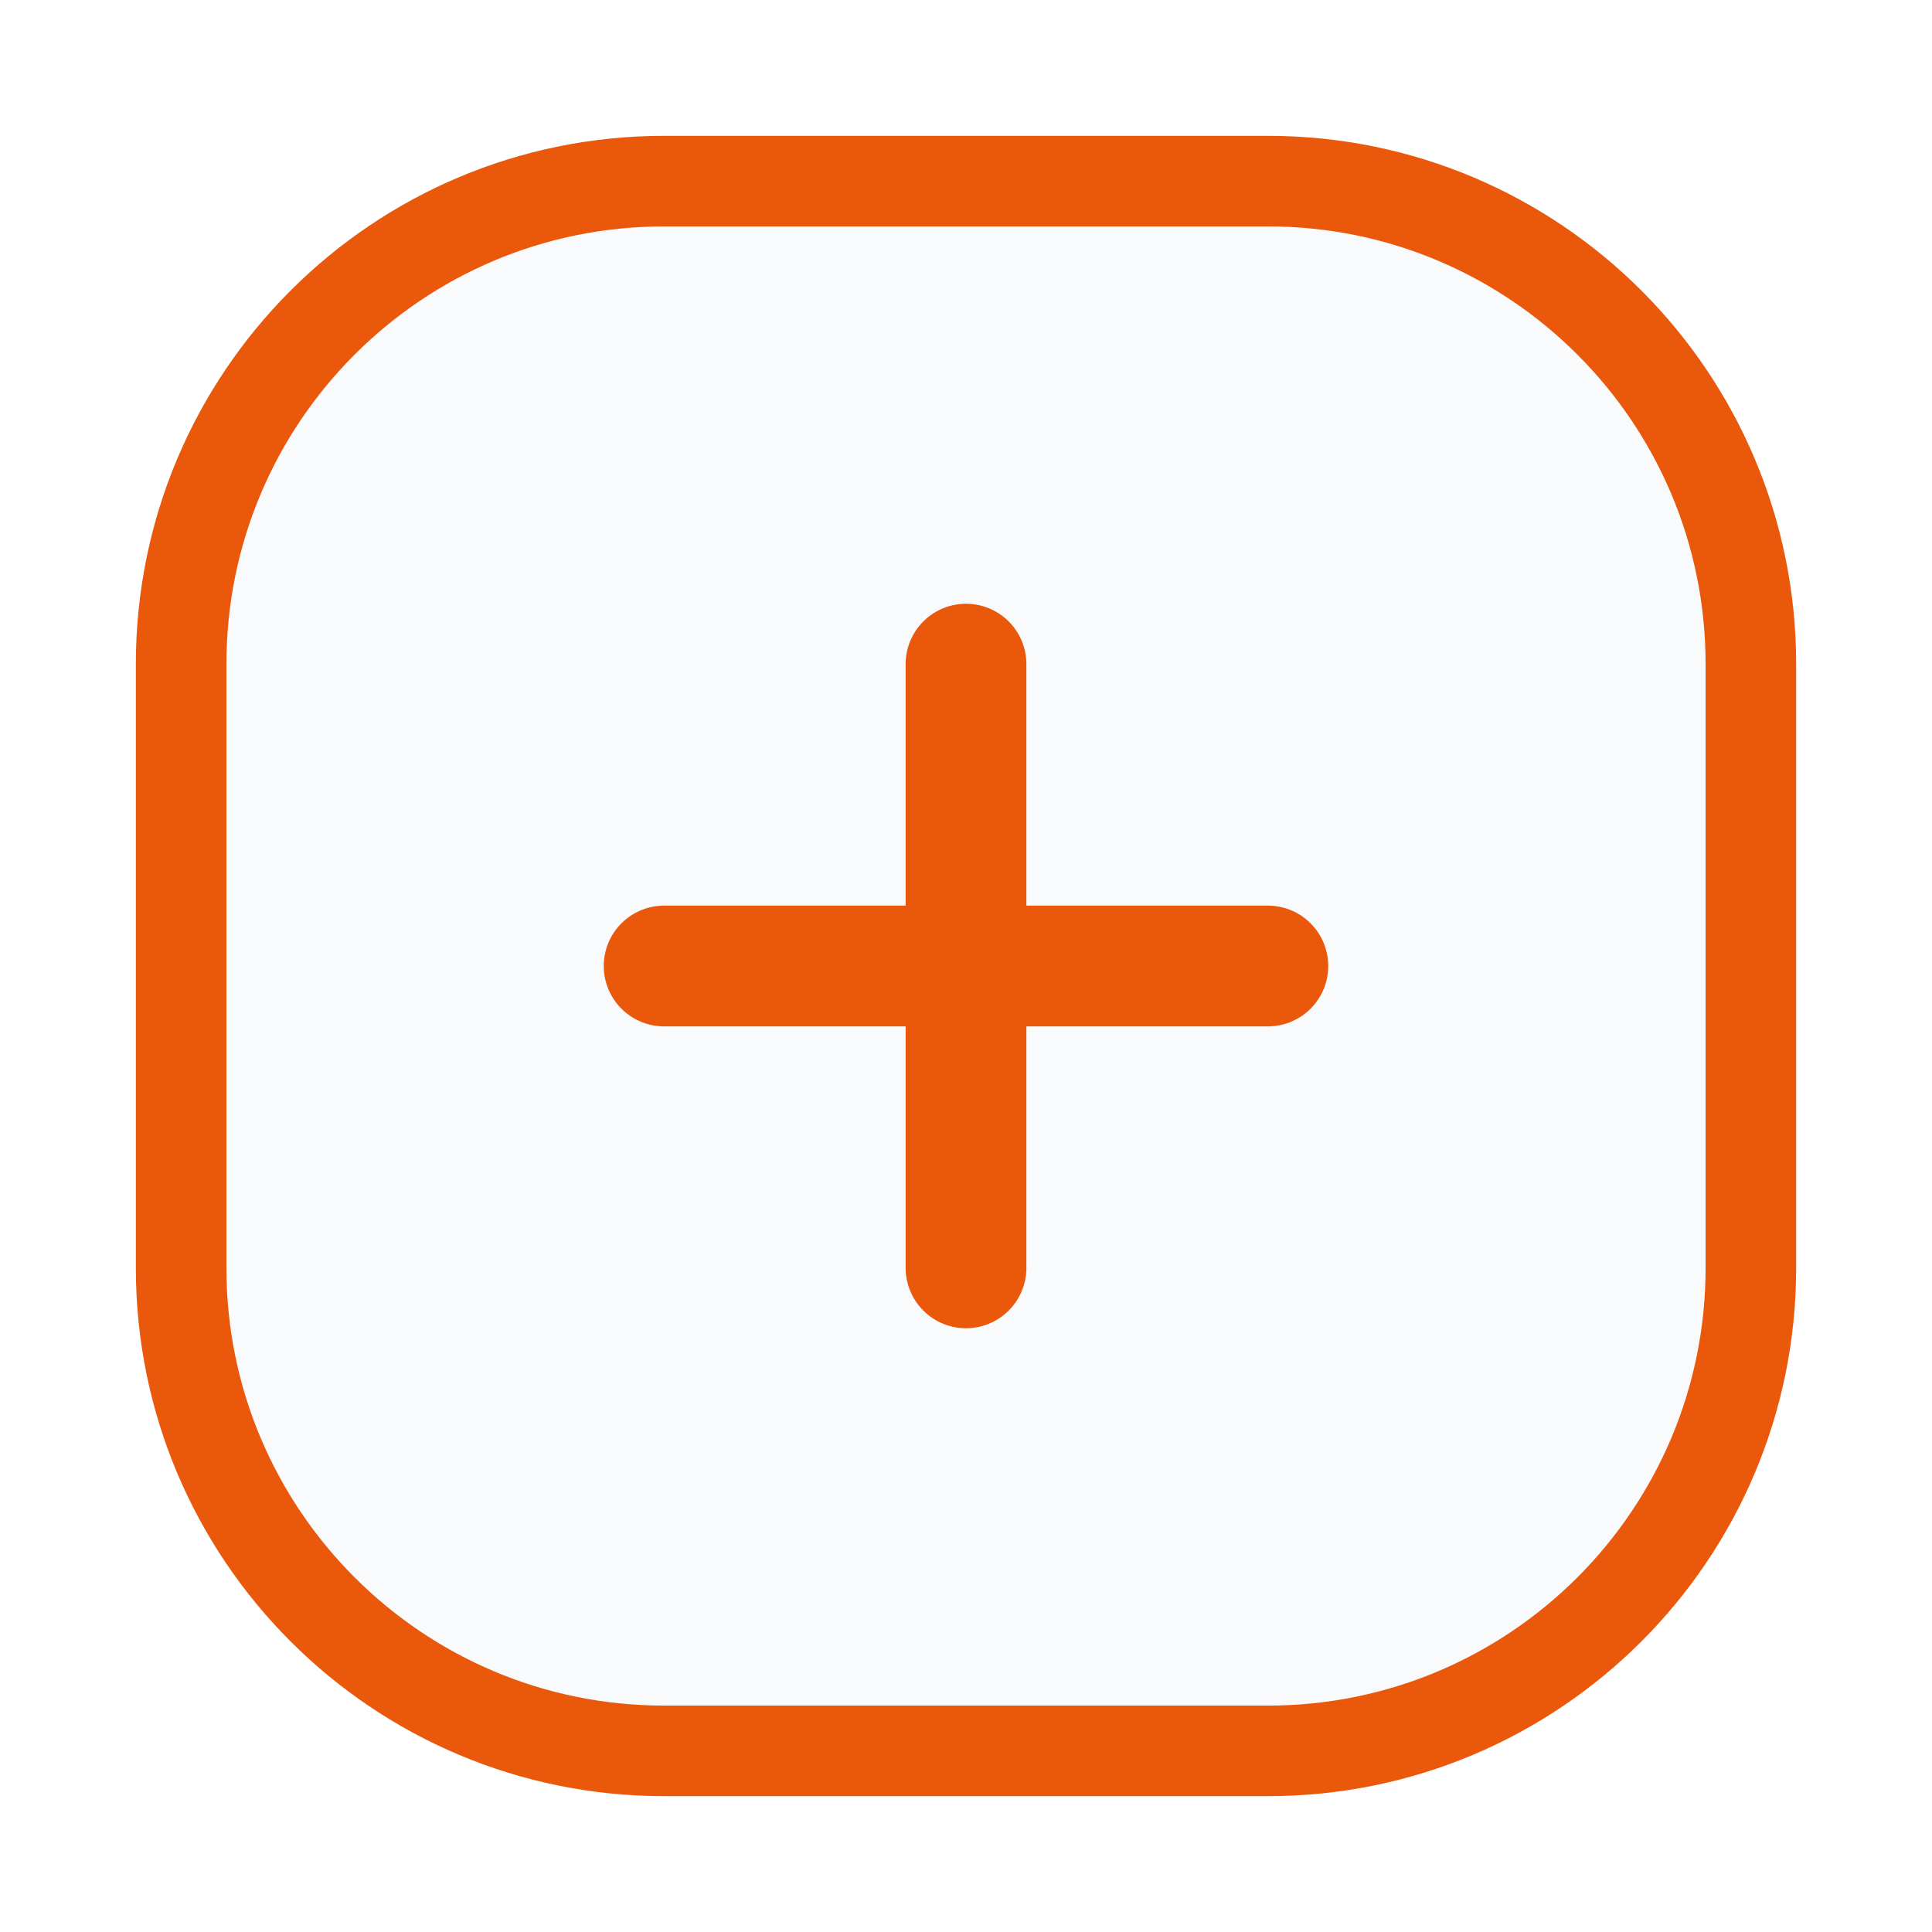
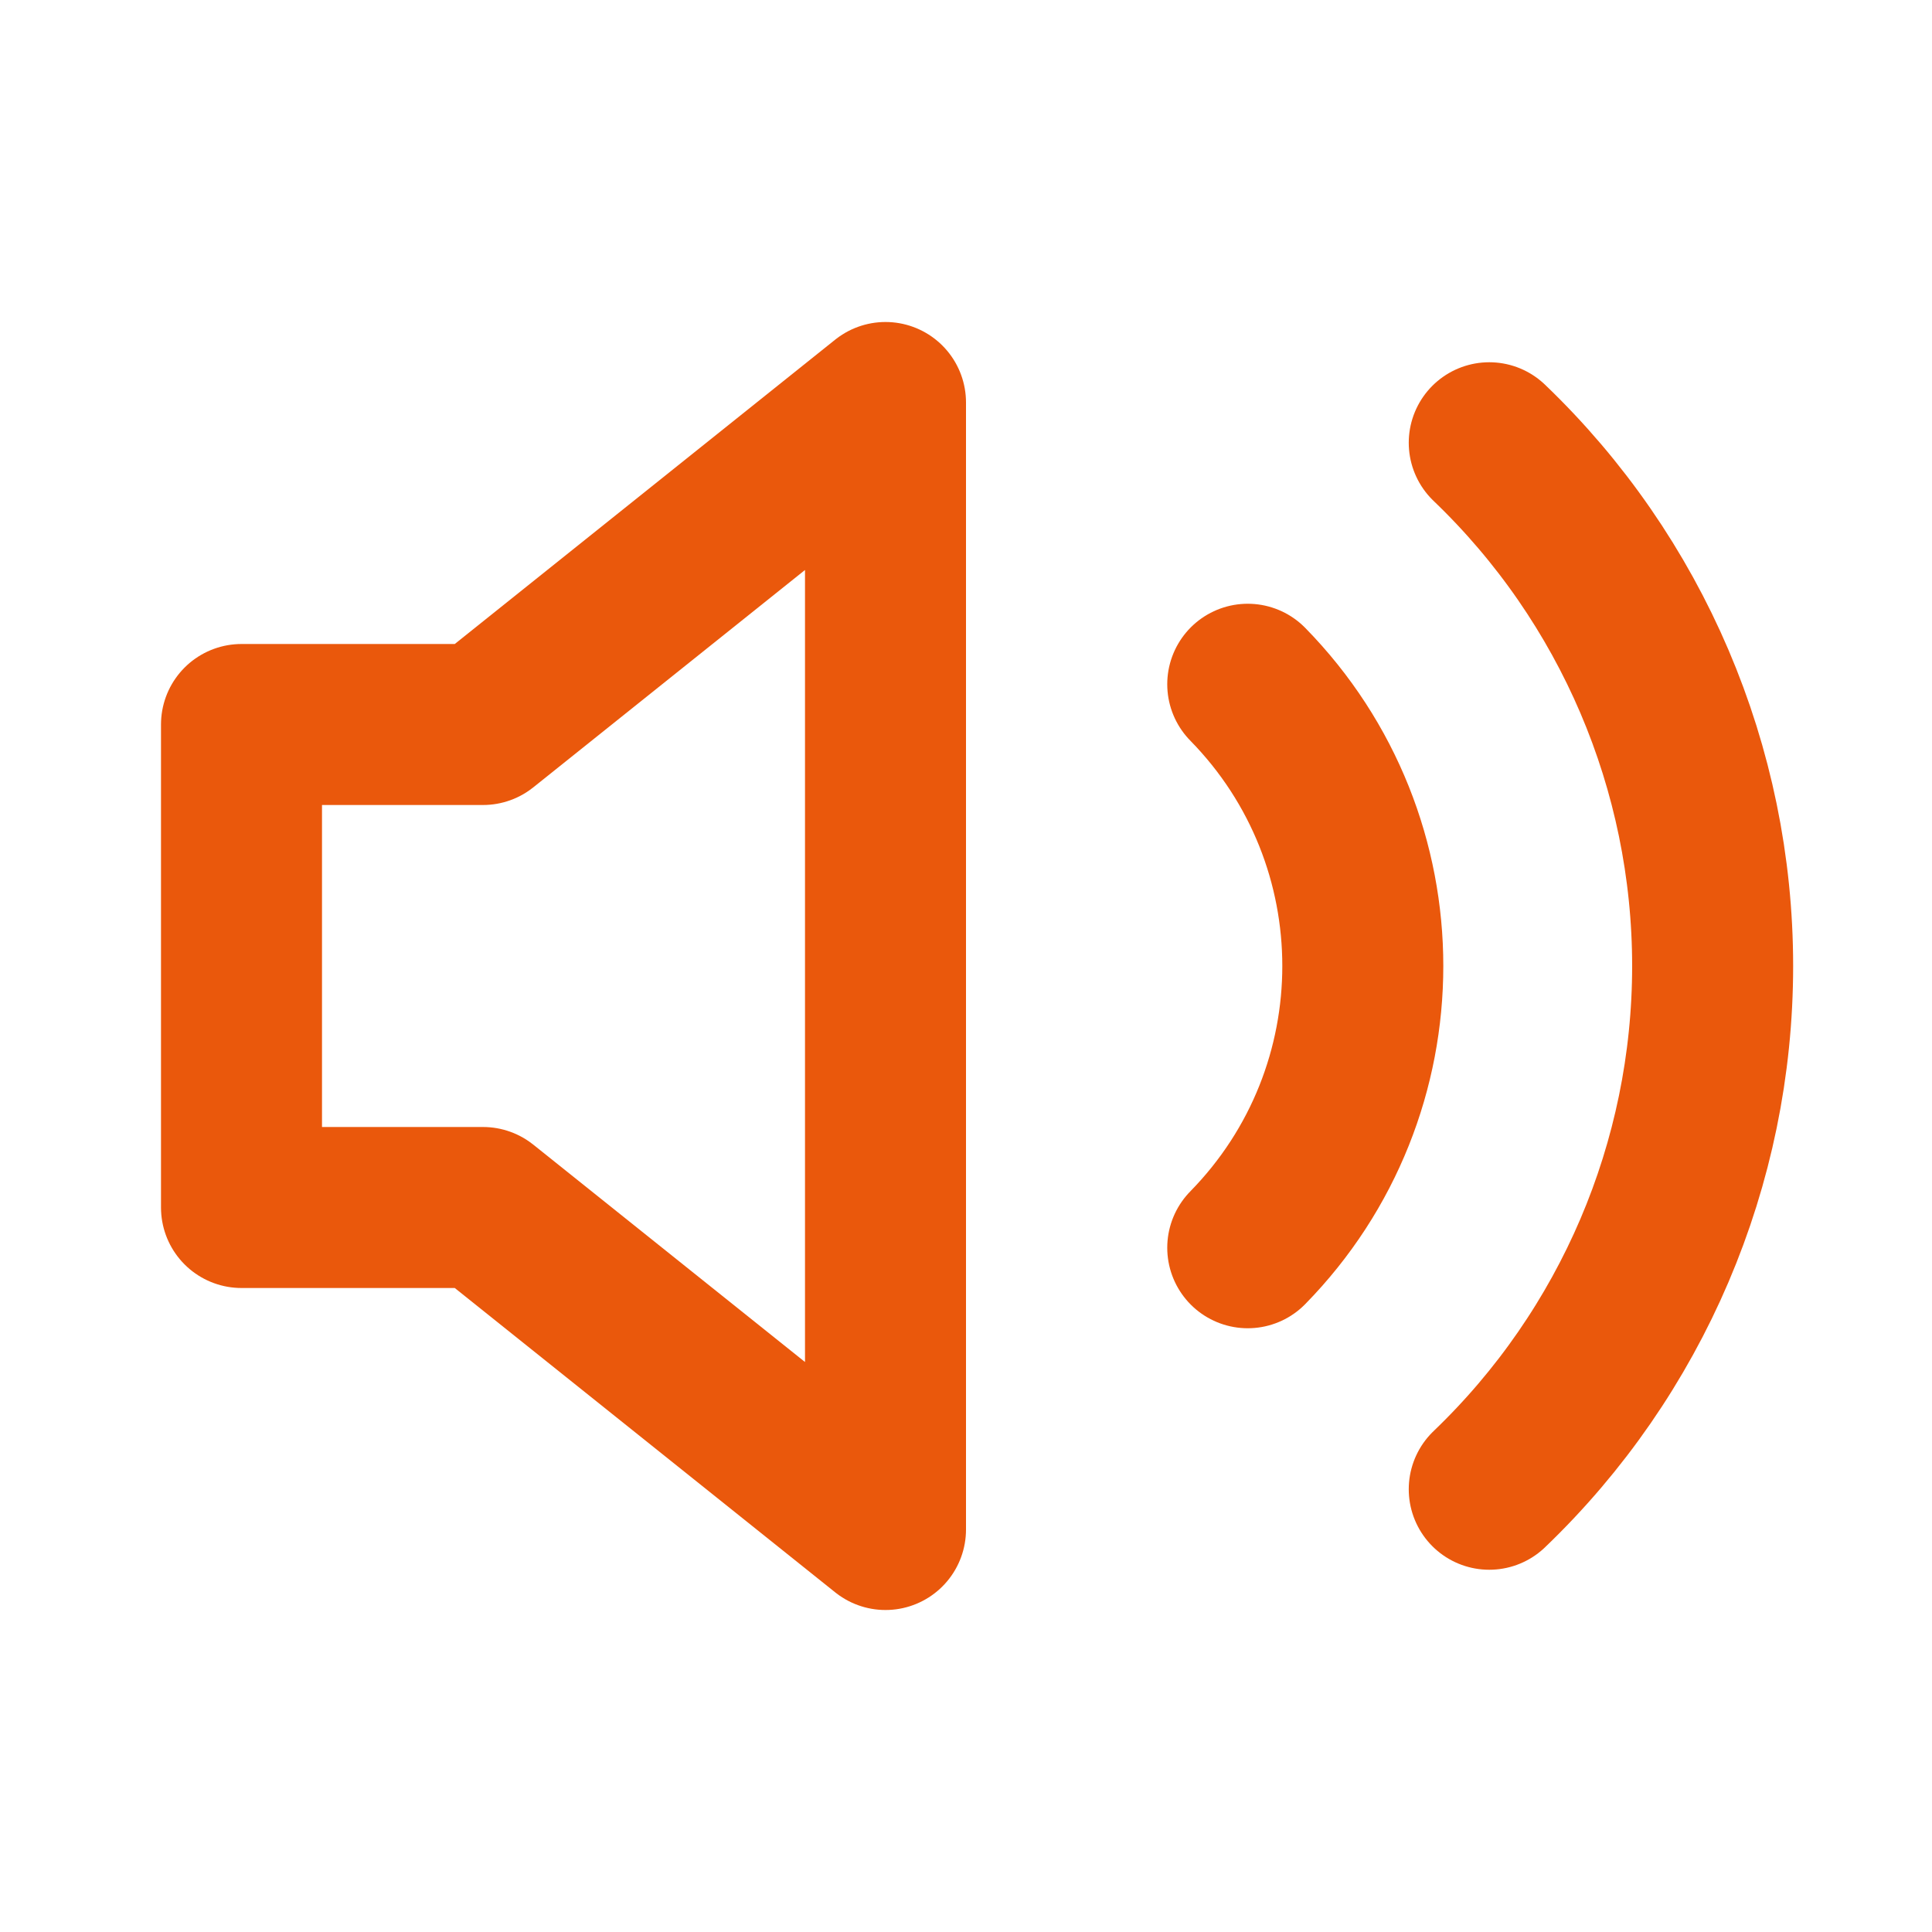
- <svg xmlns="http://www.w3.org/2000/svg" width="64" height="64" viewBox="0 0 64 64" fill="none">
-   <rect x="6" y="6" width="52" height="52" rx="16" fill="#F8FAFC" stroke="#EA580C" stroke-width="3" />
-   <path d="M22 32h20M32 22v20" stroke="#EA580C" stroke-width="4" stroke-linecap="round" />
+ <svg xmlns="http://www.w3.org/2000/svg" width="24" height="24" viewBox="0 0 24 24" fill="none" stroke="#EA580C" stroke-width="2" stroke-linecap="round" stroke-linejoin="round">
+   <path d="M11 5L6 9H3v6h3l5 4z" />
+   <path d="M15.5 8.5a5 5 0 0 1 0 7" />
+   <path d="M18.5 5.5a9 9 0 0 1 0 13" />
</svg>
